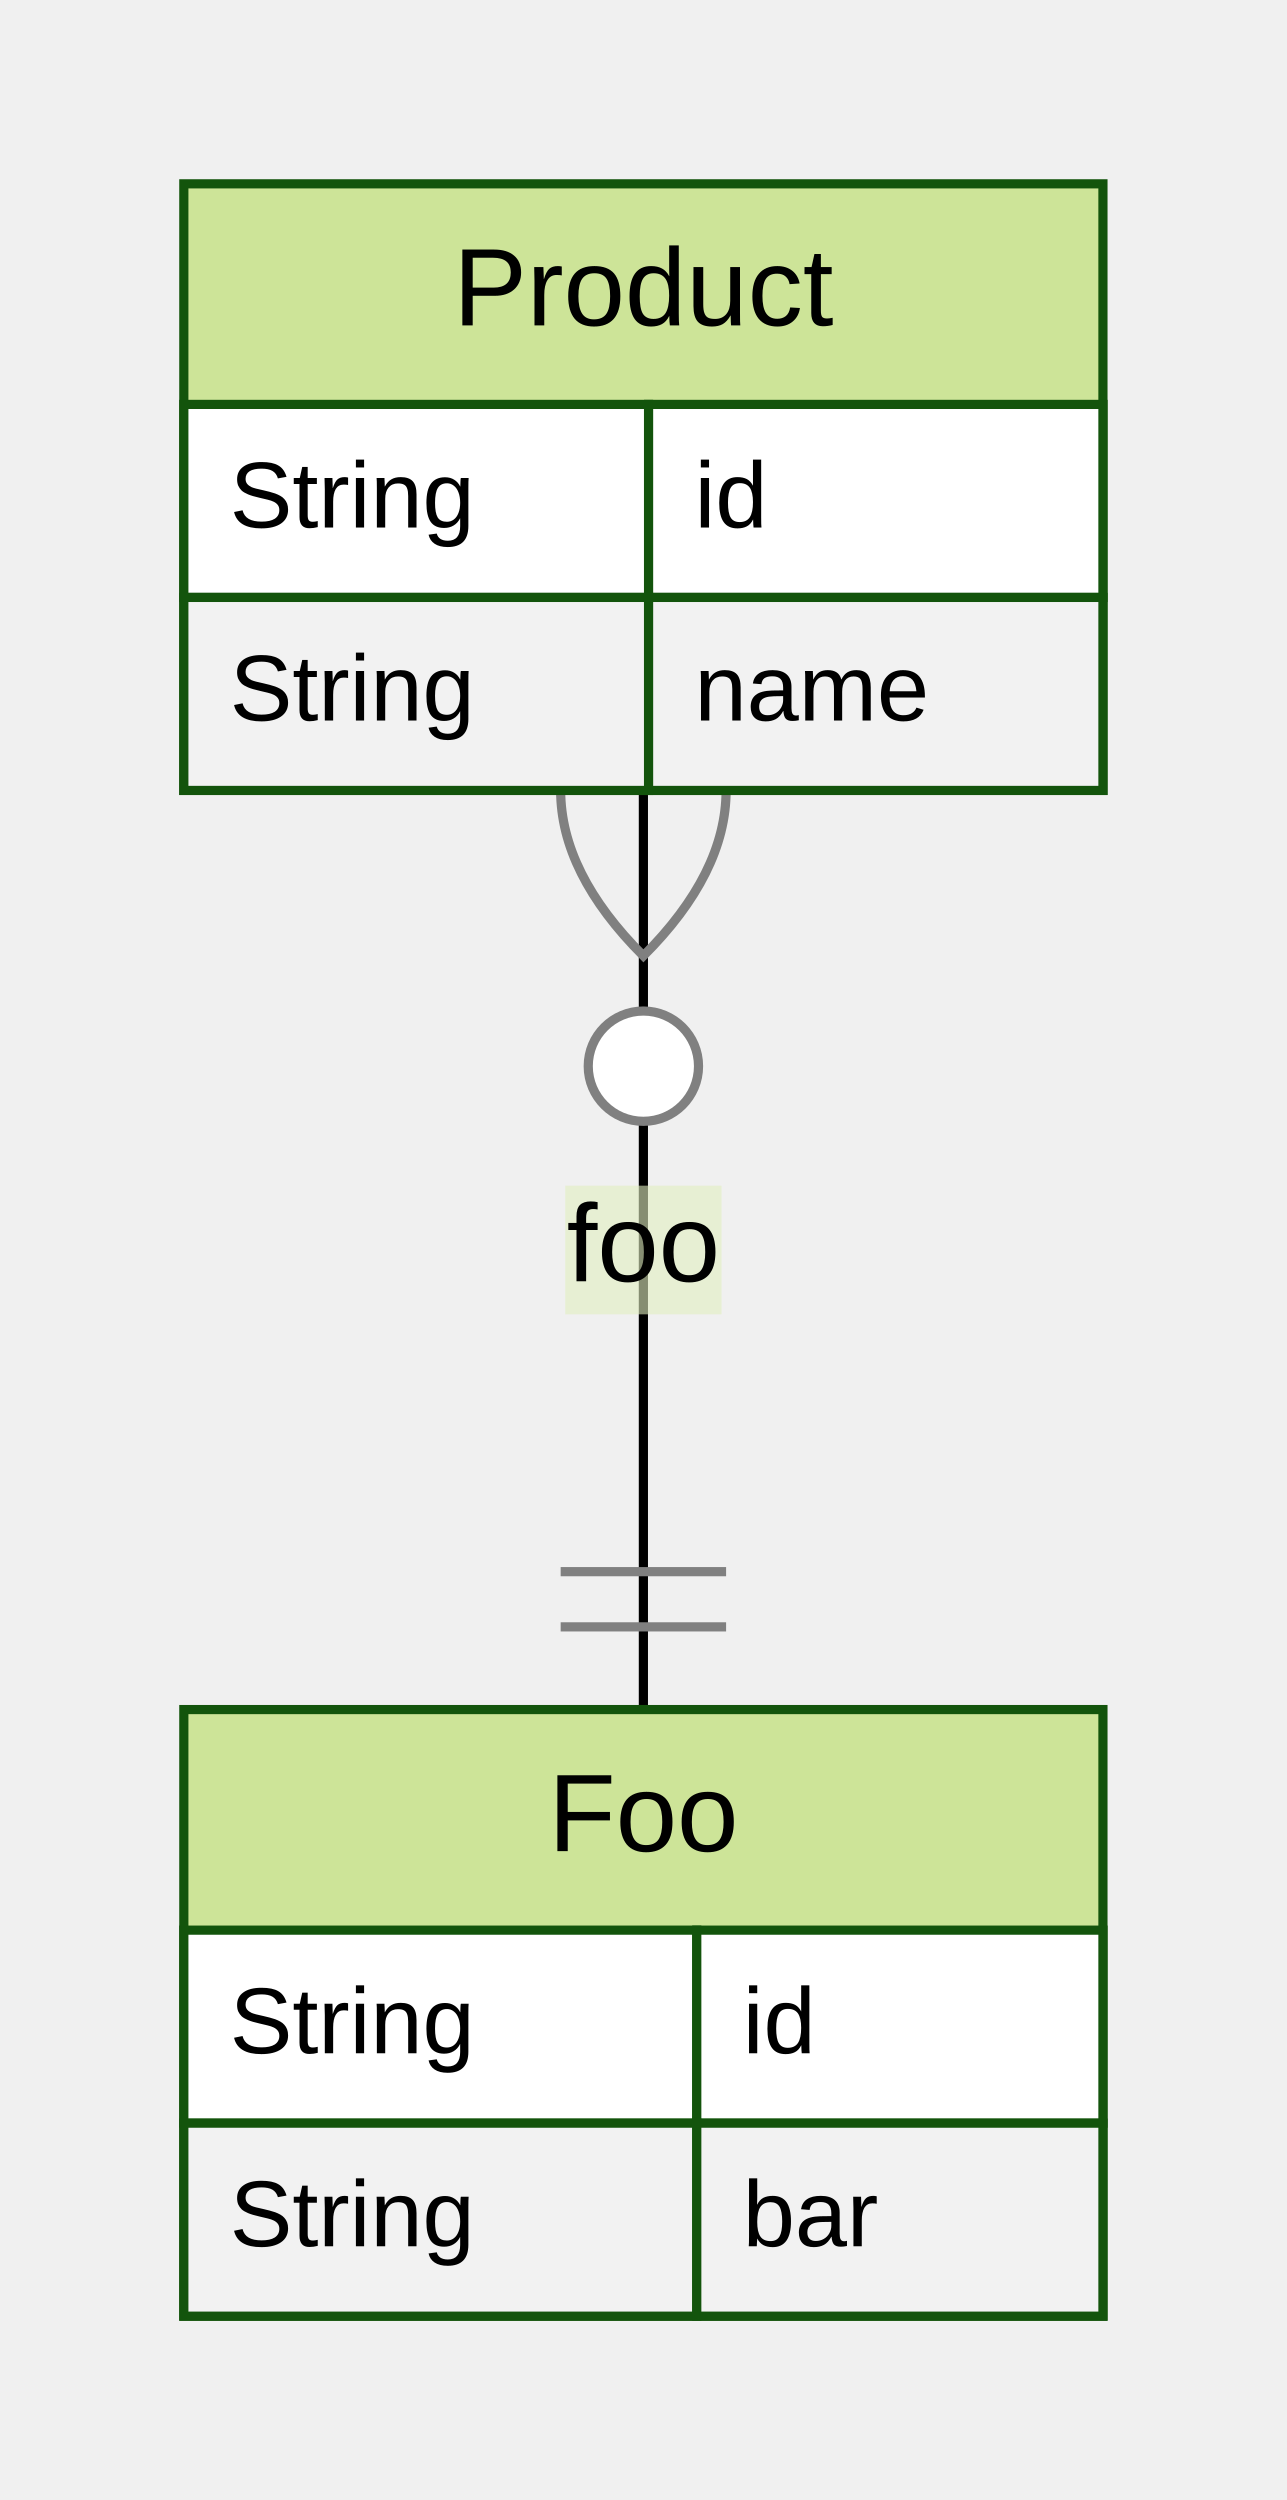
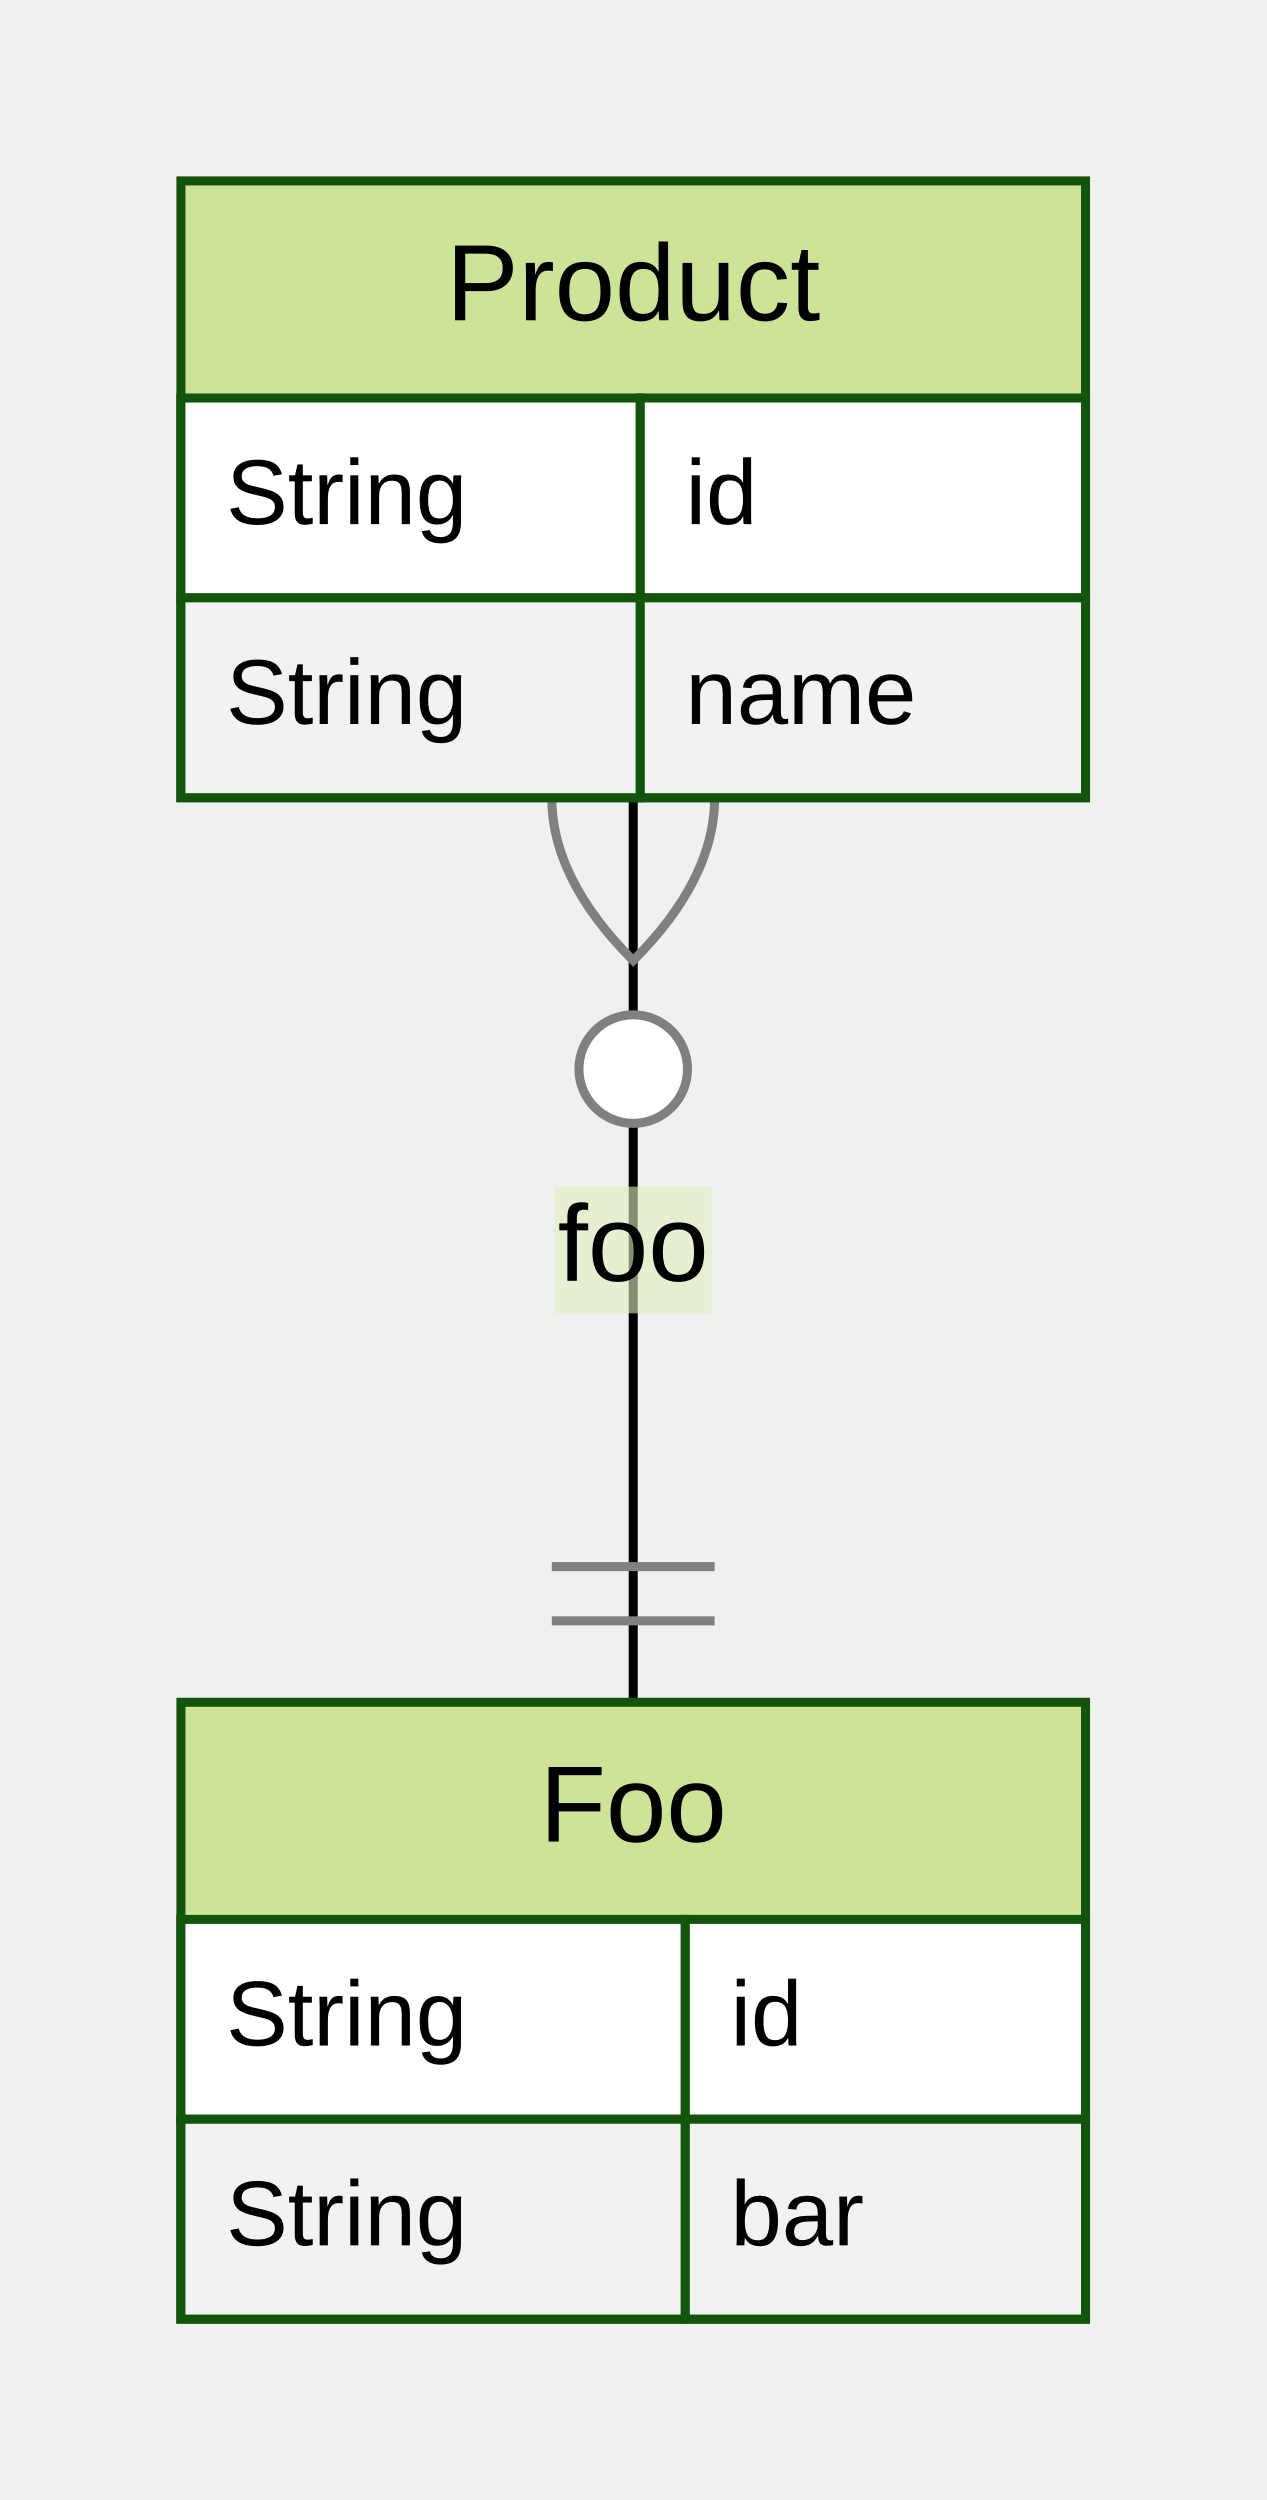
- <svg xmlns="http://www.w3.org/2000/svg" id="mermaid-0" width="100%" height="272" style="max-width: 140px; background-color: white;" viewBox="0 0 140 272">
+ <svg xmlns="http://www.w3.org/2000/svg" id="mermaid-0" width="100%" height="276.367" style="max-width: 140px; background-color: white;" viewBox="0 0 140 276.367">
  <style>#mermaid-0 {font-family:"trebuchet ms",verdana,arial,sans-serif;font-size:16px;fill:#000000;}#mermaid-0 .error-icon{fill:#552222;}#mermaid-0 .error-text{fill:#552222;stroke:#552222;}#mermaid-0 .edge-thickness-normal{stroke-width:2px;}#mermaid-0 .edge-thickness-thick{stroke-width:3.5px;}#mermaid-0 .edge-pattern-solid{stroke-dasharray:0;}#mermaid-0 .edge-pattern-dashed{stroke-dasharray:3;}#mermaid-0 .edge-pattern-dotted{stroke-dasharray:2;}#mermaid-0 .marker{fill:#000000;stroke:#000000;}#mermaid-0 .marker.cross{stroke:#000000;}#mermaid-0 svg{font-family:"trebuchet ms",verdana,arial,sans-serif;font-size:16px;}#mermaid-0 .entityBox{fill:#cde498;stroke:#13540c;}#mermaid-0 .attributeBoxOdd{fill:#ffffff;stroke:#13540c;}#mermaid-0 .attributeBoxEven{fill:#f2f2f2;stroke:#13540c;}#mermaid-0 .relationshipLabelBox{fill:hsl(78.158, 58.462%, 84.51%);opacity:0.7;background-color:hsl(78.158, 58.462%, 84.51%);}#mermaid-0 .relationshipLabelBox rect{opacity:0.5;}#mermaid-0 .relationshipLine{stroke:#000000;}#mermaid-0 :root{--mermaid-font-family:"trebuchet ms",verdana,arial,sans-serif;}</style>
  <g />
  <defs>
    <marker id="ONLY_ONE_START" refX="0" refY="9" markerWidth="18" markerHeight="18" orient="auto">
      <path stroke="gray" fill="none" d="M9,0 L9,18 M15,0 L15,18" />
    </marker>
  </defs>
  <defs>
    <marker id="ONLY_ONE_END" refX="18" refY="9" markerWidth="18" markerHeight="18" orient="auto">
      <path stroke="gray" fill="none" d="M3,0 L3,18 M9,0 L9,18" />
    </marker>
  </defs>
  <defs>
    <marker id="ZERO_OR_ONE_START" refX="0" refY="9" markerWidth="30" markerHeight="18" orient="auto">
      <circle stroke="gray" fill="white" cx="21" cy="9" r="6" />
      <path stroke="gray" fill="none" d="M9,0 L9,18" />
    </marker>
  </defs>
  <defs>
    <marker id="ZERO_OR_ONE_END" refX="30" refY="9" markerWidth="30" markerHeight="18" orient="auto">
      <circle stroke="gray" fill="white" cx="9" cy="9" r="6" />
      <path stroke="gray" fill="none" d="M21,0 L21,18" />
    </marker>
  </defs>
  <defs>
    <marker id="ONE_OR_MORE_START" refX="18" refY="18" markerWidth="45" markerHeight="36" orient="auto">
      <path stroke="gray" fill="none" d="M0,18 Q 18,0 36,18 Q 18,36 0,18 M42,9 L42,27" />
    </marker>
  </defs>
  <defs>
    <marker id="ONE_OR_MORE_END" refX="27" refY="18" markerWidth="45" markerHeight="36" orient="auto">
      <path stroke="gray" fill="none" d="M3,9 L3,27 M9,18 Q27,0 45,18 Q27,36 9,18" />
    </marker>
  </defs>
  <defs>
    <marker id="ZERO_OR_MORE_START" refX="18" refY="18" markerWidth="57" markerHeight="36" orient="auto">
      <circle stroke="gray" fill="white" cx="48" cy="18" r="6" />
      <path stroke="gray" fill="none" d="M0,18 Q18,0 36,18 Q18,36 0,18" />
    </marker>
  </defs>
  <defs>
    <marker id="ZERO_OR_MORE_END" refX="39" refY="18" markerWidth="57" markerHeight="36" orient="auto">
      <circle stroke="gray" fill="white" cx="9" cy="18" r="6" />
      <path stroke="gray" fill="none" d="M21,18 Q39,0 57,18 Q39,36 21,18" />
    </marker>
  </defs>
-   <path class="er relationshipLine" d="M70,86L70,94.333C70,102.667,70,119.333,70,136C70,152.667,70,169.333,70,177.667L70,186" stroke="gray" fill="none" marker-end="url(#ONLY_ONE_END)" marker-start="url(#ZERO_OR_MORE_START)" />
+   <path class="er relationshipLine" d="M70,88.184L70,96.517C70,104.85,70,121.517,70,138.184C70,154.85,70,171.517,70,179.85L70,188.184" stroke="gray" fill="none" marker-end="url(#ONLY_ONE_END)" marker-start="url(#ZERO_OR_MORE_START)" />
  <g id="Product" transform="translate(20,20 )">
-     <rect class="er entityBox" fill="honeydew" fill-opacity="100%" stroke="gray" x="0" y="0" width="100" height="66" />
+     <rect class="er entityBox" fill="honeydew" fill-opacity="100%" stroke="gray" x="0" y="0" width="100" height="68.184" />
    <text class="er entityLabel" id="entity-Product" x="0" y="0" dominant-baseline="middle" text-anchor="middle" style="font-family: &quot;trebuchet ms&quot;, verdana, arial, sans-serif;; font-size: 12px" transform="translate(50,12)">Product</text>
-     <rect class="er attributeBoxOdd" fill="honeydew" fill-opacity="100%" stroke="gray" x="0" y="24" width="50.565" height="21" />
-     <text class="er entityLabel" id="entity-Product-attr-1-type" x="0" y="0" dominant-baseline="middle" text-anchor="left" style="font-family: &quot;trebuchet ms&quot;, verdana, arial, sans-serif;; font-size: 10.2px" transform="translate(5,34.5)">String</text>
-     <rect class="er attributeBoxOdd" fill="honeydew" fill-opacity="100%" stroke="gray" x="50.565" y="24" width="49.435" height="21" />
-     <text class="er entityLabel" id="entity-Product-attr-1-name" x="0" y="0" dominant-baseline="middle" text-anchor="left" style="font-family: &quot;trebuchet ms&quot;, verdana, arial, sans-serif;; font-size: 10.2px" transform="translate(55.56459,34.5)">id</text>
-     <rect class="er attributeBoxEven" fill="honeydew" fill-opacity="100%" stroke="gray" x="0" y="45" width="50.565" height="21" />
-     <text class="er entityLabel" id="entity-Product-attr-2-type" x="0" y="0" dominant-baseline="middle" text-anchor="left" style="font-family: &quot;trebuchet ms&quot;, verdana, arial, sans-serif;; font-size: 10.2px" transform="translate(5,55.5)">String</text>
-     <rect class="er attributeBoxEven" fill="honeydew" fill-opacity="100%" stroke="gray" x="50.565" y="45" width="49.435" height="21" />
-     <text class="er entityLabel" id="entity-Product-attr-2-name" x="0" y="0" dominant-baseline="middle" text-anchor="left" style="font-family: &quot;trebuchet ms&quot;, verdana, arial, sans-serif;; font-size: 10.2px" transform="translate(55.56459,55.5)">name</text>
+     <rect class="er attributeBoxOdd" fill="honeydew" fill-opacity="100%" stroke="gray" x="0" y="24" width="50.781" height="22.092" />
+     <text class="er entityLabel" id="entity-Product-attr-1-type" x="0" y="0" dominant-baseline="middle" text-anchor="left" style="font-family: &quot;trebuchet ms&quot;, verdana, arial, sans-serif;; font-size: 10.2px" transform="translate(5,35.0459)">String</text>
+     <rect class="er attributeBoxOdd" fill="honeydew" fill-opacity="100%" stroke="gray" x="50.781" y="24" width="49.219" height="22.092" />
+     <text class="er entityLabel" id="entity-Product-attr-1-name" x="0" y="0" dominant-baseline="middle" text-anchor="left" style="font-family: &quot;trebuchet ms&quot;, verdana, arial, sans-serif;; font-size: 10.2px" transform="translate(55.78125,35.0459)">id</text>
+     <rect class="er attributeBoxEven" fill="honeydew" fill-opacity="100%" stroke="gray" x="0" y="46.092" width="50.781" height="22.092" />
+     <text class="er entityLabel" id="entity-Product-attr-2-type" x="0" y="0" dominant-baseline="middle" text-anchor="left" style="font-family: &quot;trebuchet ms&quot;, verdana, arial, sans-serif;; font-size: 10.2px" transform="translate(5,57.1377)">String</text>
+     <rect class="er attributeBoxEven" fill="honeydew" fill-opacity="100%" stroke="gray" x="50.781" y="46.092" width="49.219" height="22.092" />
+     <text class="er entityLabel" id="entity-Product-attr-2-name" x="0" y="0" dominant-baseline="middle" text-anchor="left" style="font-family: &quot;trebuchet ms&quot;, verdana, arial, sans-serif;; font-size: 10.2px" transform="translate(55.78125,57.1377)">name</text>
  </g>
-   <g id="Foo" transform="translate(20,186 )">
-     <rect class="er entityBox" fill="honeydew" fill-opacity="100%" stroke="gray" x="0" y="0" width="100" height="66" />
+   <g id="Foo" transform="translate(20,188.1836 )">
+     <rect class="er entityBox" fill="honeydew" fill-opacity="100%" stroke="gray" x="0" y="0" width="100" height="68.184" />
    <text class="er entityLabel" id="entity-Foo" x="0" y="0" dominant-baseline="middle" text-anchor="middle" style="font-family: &quot;trebuchet ms&quot;, verdana, arial, sans-serif;; font-size: 12px" transform="translate(50,12)">Foo</text>
-     <rect class="er attributeBoxOdd" fill="honeydew" fill-opacity="100%" stroke="gray" x="0" y="24" width="55.808" height="21" />
-     <text class="er entityLabel" id="entity-Foo-attr-1-type" x="0" y="0" dominant-baseline="middle" text-anchor="left" style="font-family: &quot;trebuchet ms&quot;, verdana, arial, sans-serif;; font-size: 10.2px" transform="translate(5,34.5)">String</text>
-     <rect class="er attributeBoxOdd" fill="honeydew" fill-opacity="100%" stroke="gray" x="55.808" y="24" width="44.192" height="21" />
-     <text class="er entityLabel" id="entity-Foo-attr-1-name" x="0" y="0" dominant-baseline="middle" text-anchor="left" style="font-family: &quot;trebuchet ms&quot;, verdana, arial, sans-serif;; font-size: 10.2px" transform="translate(60.80772,34.5)">id</text>
-     <rect class="er attributeBoxEven" fill="honeydew" fill-opacity="100%" stroke="gray" x="0" y="45" width="55.808" height="21" />
-     <text class="er entityLabel" id="entity-Foo-attr-2-type" x="0" y="0" dominant-baseline="middle" text-anchor="left" style="font-family: &quot;trebuchet ms&quot;, verdana, arial, sans-serif;; font-size: 10.2px" transform="translate(5,55.5)">String</text>
-     <rect class="er attributeBoxEven" fill="honeydew" fill-opacity="100%" stroke="gray" x="55.808" y="45" width="44.192" height="21" />
-     <text class="er entityLabel" id="entity-Foo-attr-2-name" x="0" y="0" dominant-baseline="middle" text-anchor="left" style="font-family: &quot;trebuchet ms&quot;, verdana, arial, sans-serif;; font-size: 10.2px" transform="translate(60.80772,55.5)">bar</text>
+     <rect class="er attributeBoxOdd" fill="honeydew" fill-opacity="100%" stroke="gray" x="0" y="24" width="55.758" height="22.092" />
+     <text class="er entityLabel" id="entity-Foo-attr-1-type" x="0" y="0" dominant-baseline="middle" text-anchor="left" style="font-family: &quot;trebuchet ms&quot;, verdana, arial, sans-serif;; font-size: 10.2px" transform="translate(5,35.0459)">String</text>
+     <rect class="er attributeBoxOdd" fill="honeydew" fill-opacity="100%" stroke="gray" x="55.758" y="24" width="44.242" height="22.092" />
+     <text class="er entityLabel" id="entity-Foo-attr-1-name" x="0" y="0" dominant-baseline="middle" text-anchor="left" style="font-family: &quot;trebuchet ms&quot;, verdana, arial, sans-serif;; font-size: 10.2px" transform="translate(60.75781,35.0459)">id</text>
+     <rect class="er attributeBoxEven" fill="honeydew" fill-opacity="100%" stroke="gray" x="0" y="46.092" width="55.758" height="22.092" />
+     <text class="er entityLabel" id="entity-Foo-attr-2-type" x="0" y="0" dominant-baseline="middle" text-anchor="left" style="font-family: &quot;trebuchet ms&quot;, verdana, arial, sans-serif;; font-size: 10.2px" transform="translate(5,57.1377)">String</text>
+     <rect class="er attributeBoxEven" fill="honeydew" fill-opacity="100%" stroke="gray" x="55.758" y="46.092" width="44.242" height="22.092" />
+     <text class="er entityLabel" id="entity-Foo-attr-2-name" x="0" y="0" dominant-baseline="middle" text-anchor="left" style="font-family: &quot;trebuchet ms&quot;, verdana, arial, sans-serif;; font-size: 10.2px" transform="translate(60.75781,57.1377)">bar</text>
  </g>
-   <rect class="er relationshipLabelBox" x="61.496" y="129" width="17.008" height="14" fill="white" fill-opacity="85%" />
-   <text class="er relationshipLabel" id="rel1" x="70" y="136" text-anchor="middle" dominant-baseline="middle" style="font-family: &quot;trebuchet ms&quot;, verdana, arial, sans-serif;; font-size: 12px">foo</text>
+   <rect class="er relationshipLabelBox" x="61.336" y="131.184" width="17.328" height="14" fill="white" fill-opacity="85%" />
+   <text class="er relationshipLabel" id="rel1" x="70" y="138.184" text-anchor="middle" dominant-baseline="middle" style="font-family: &quot;trebuchet ms&quot;, verdana, arial, sans-serif;; font-size: 12px">foo</text>
</svg>
